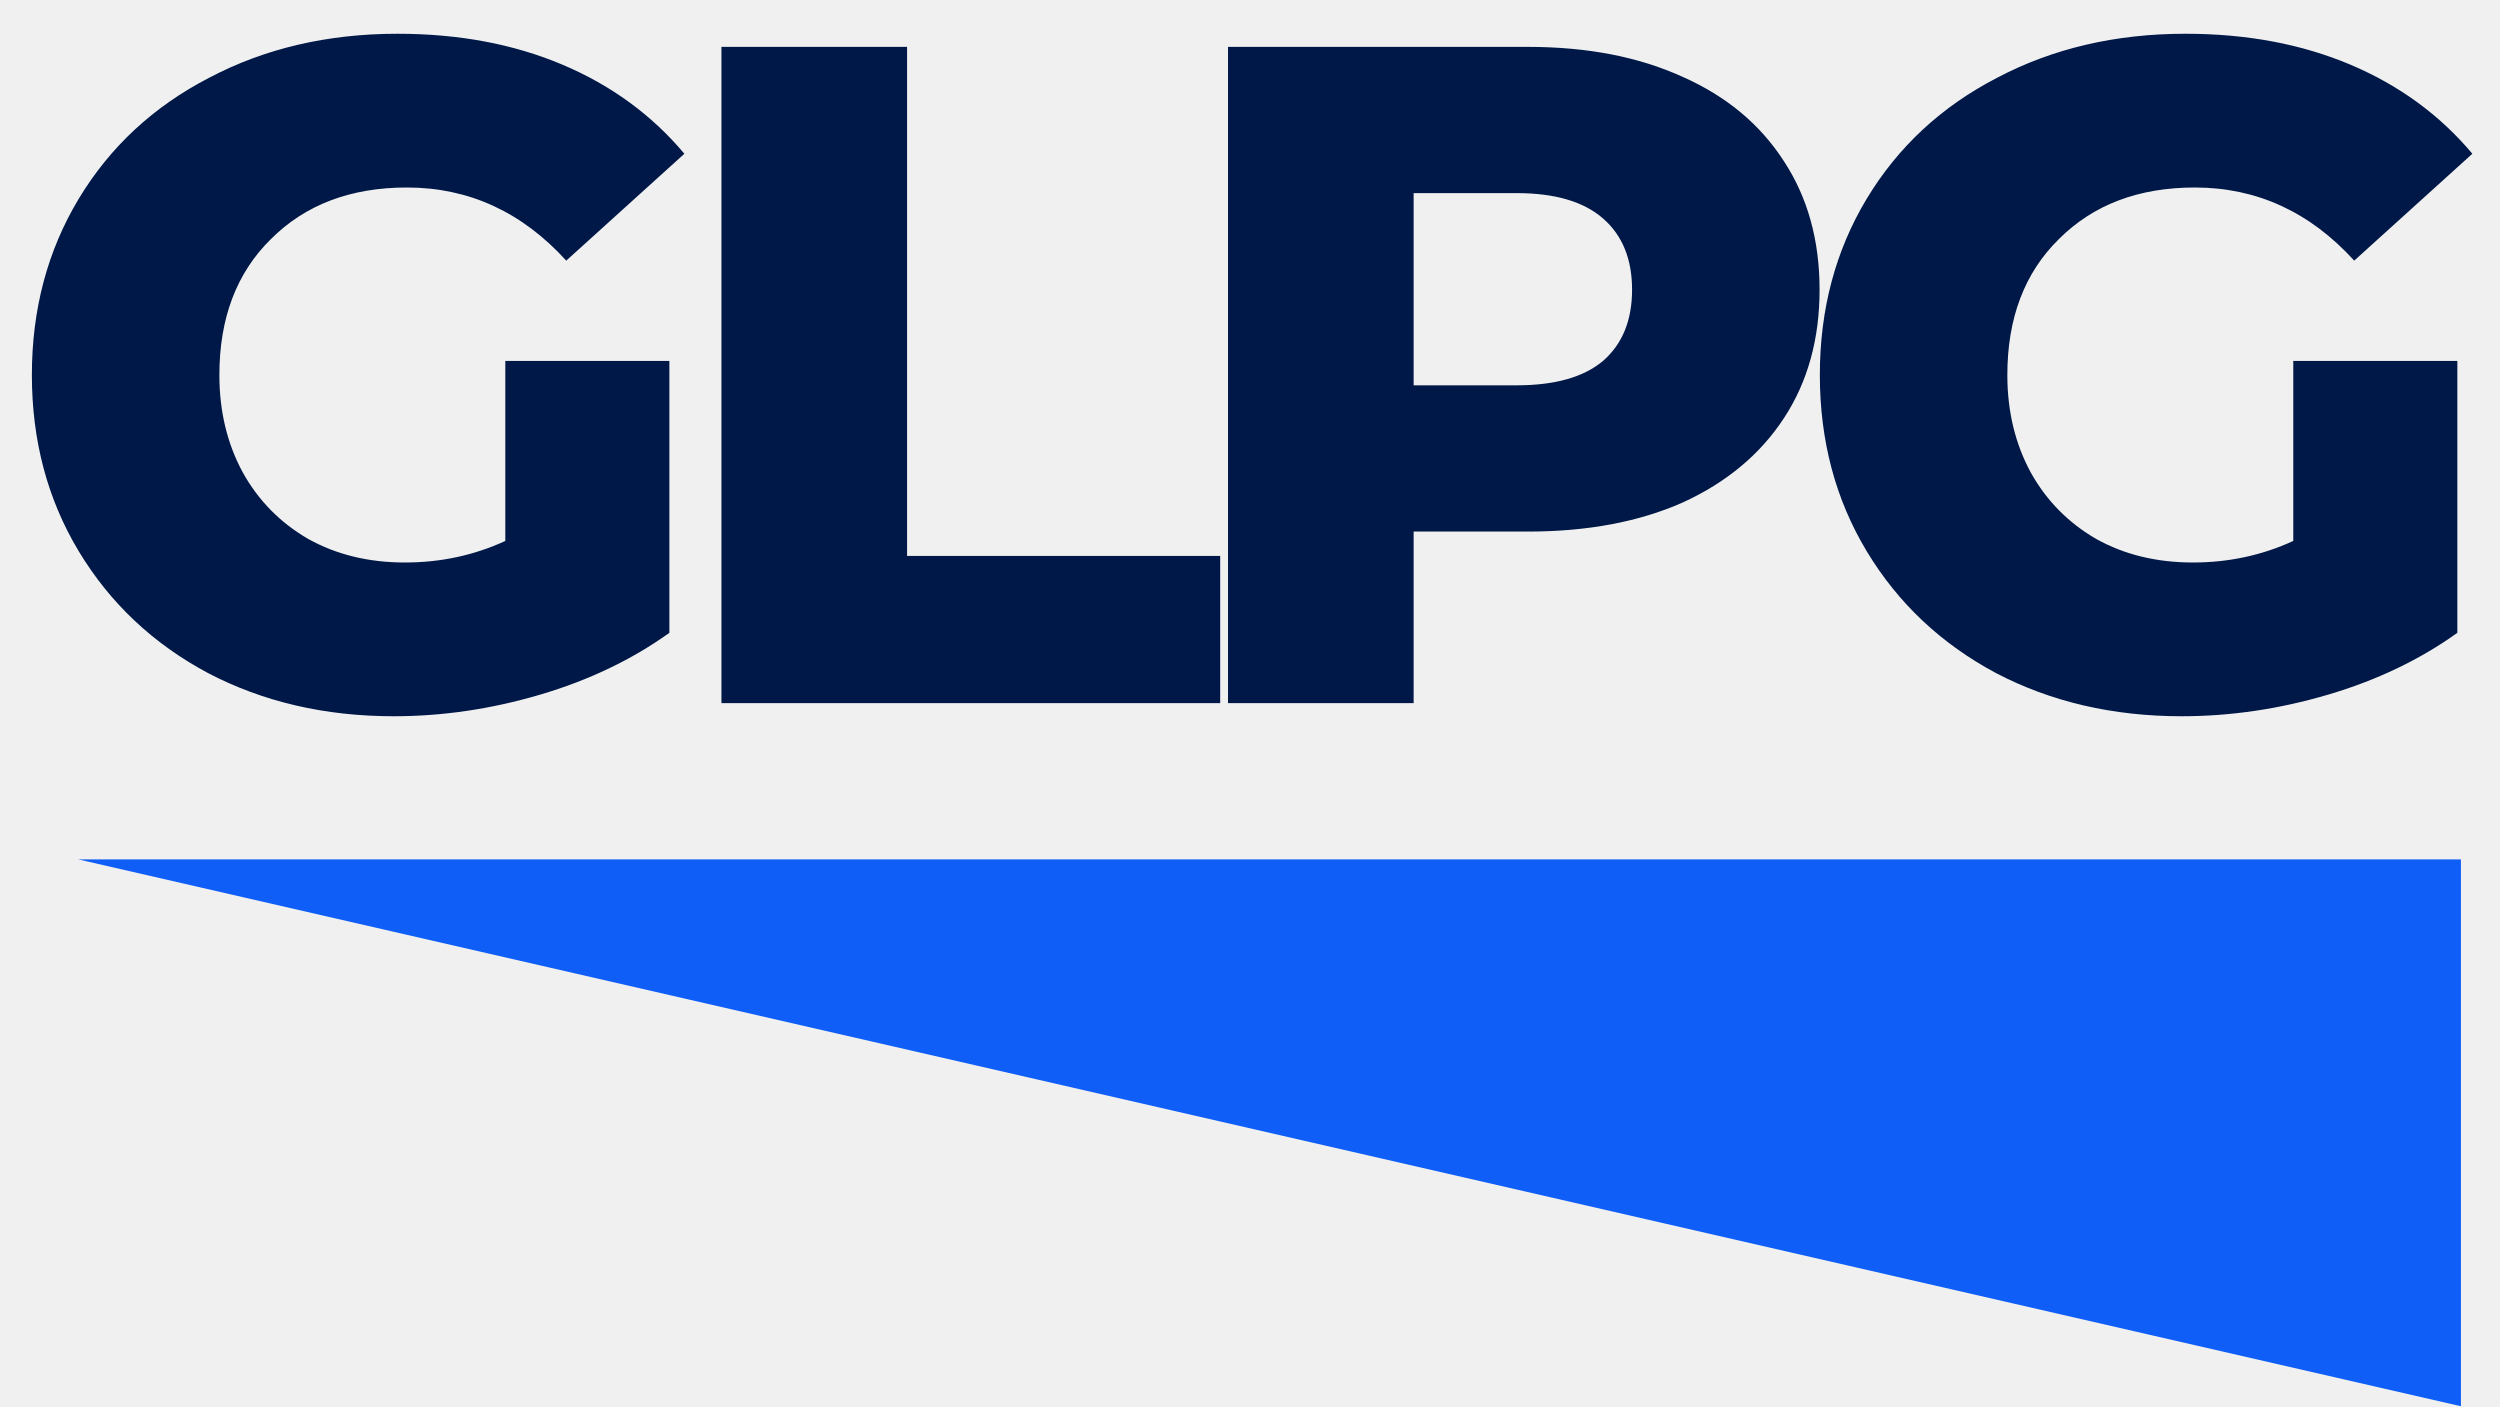
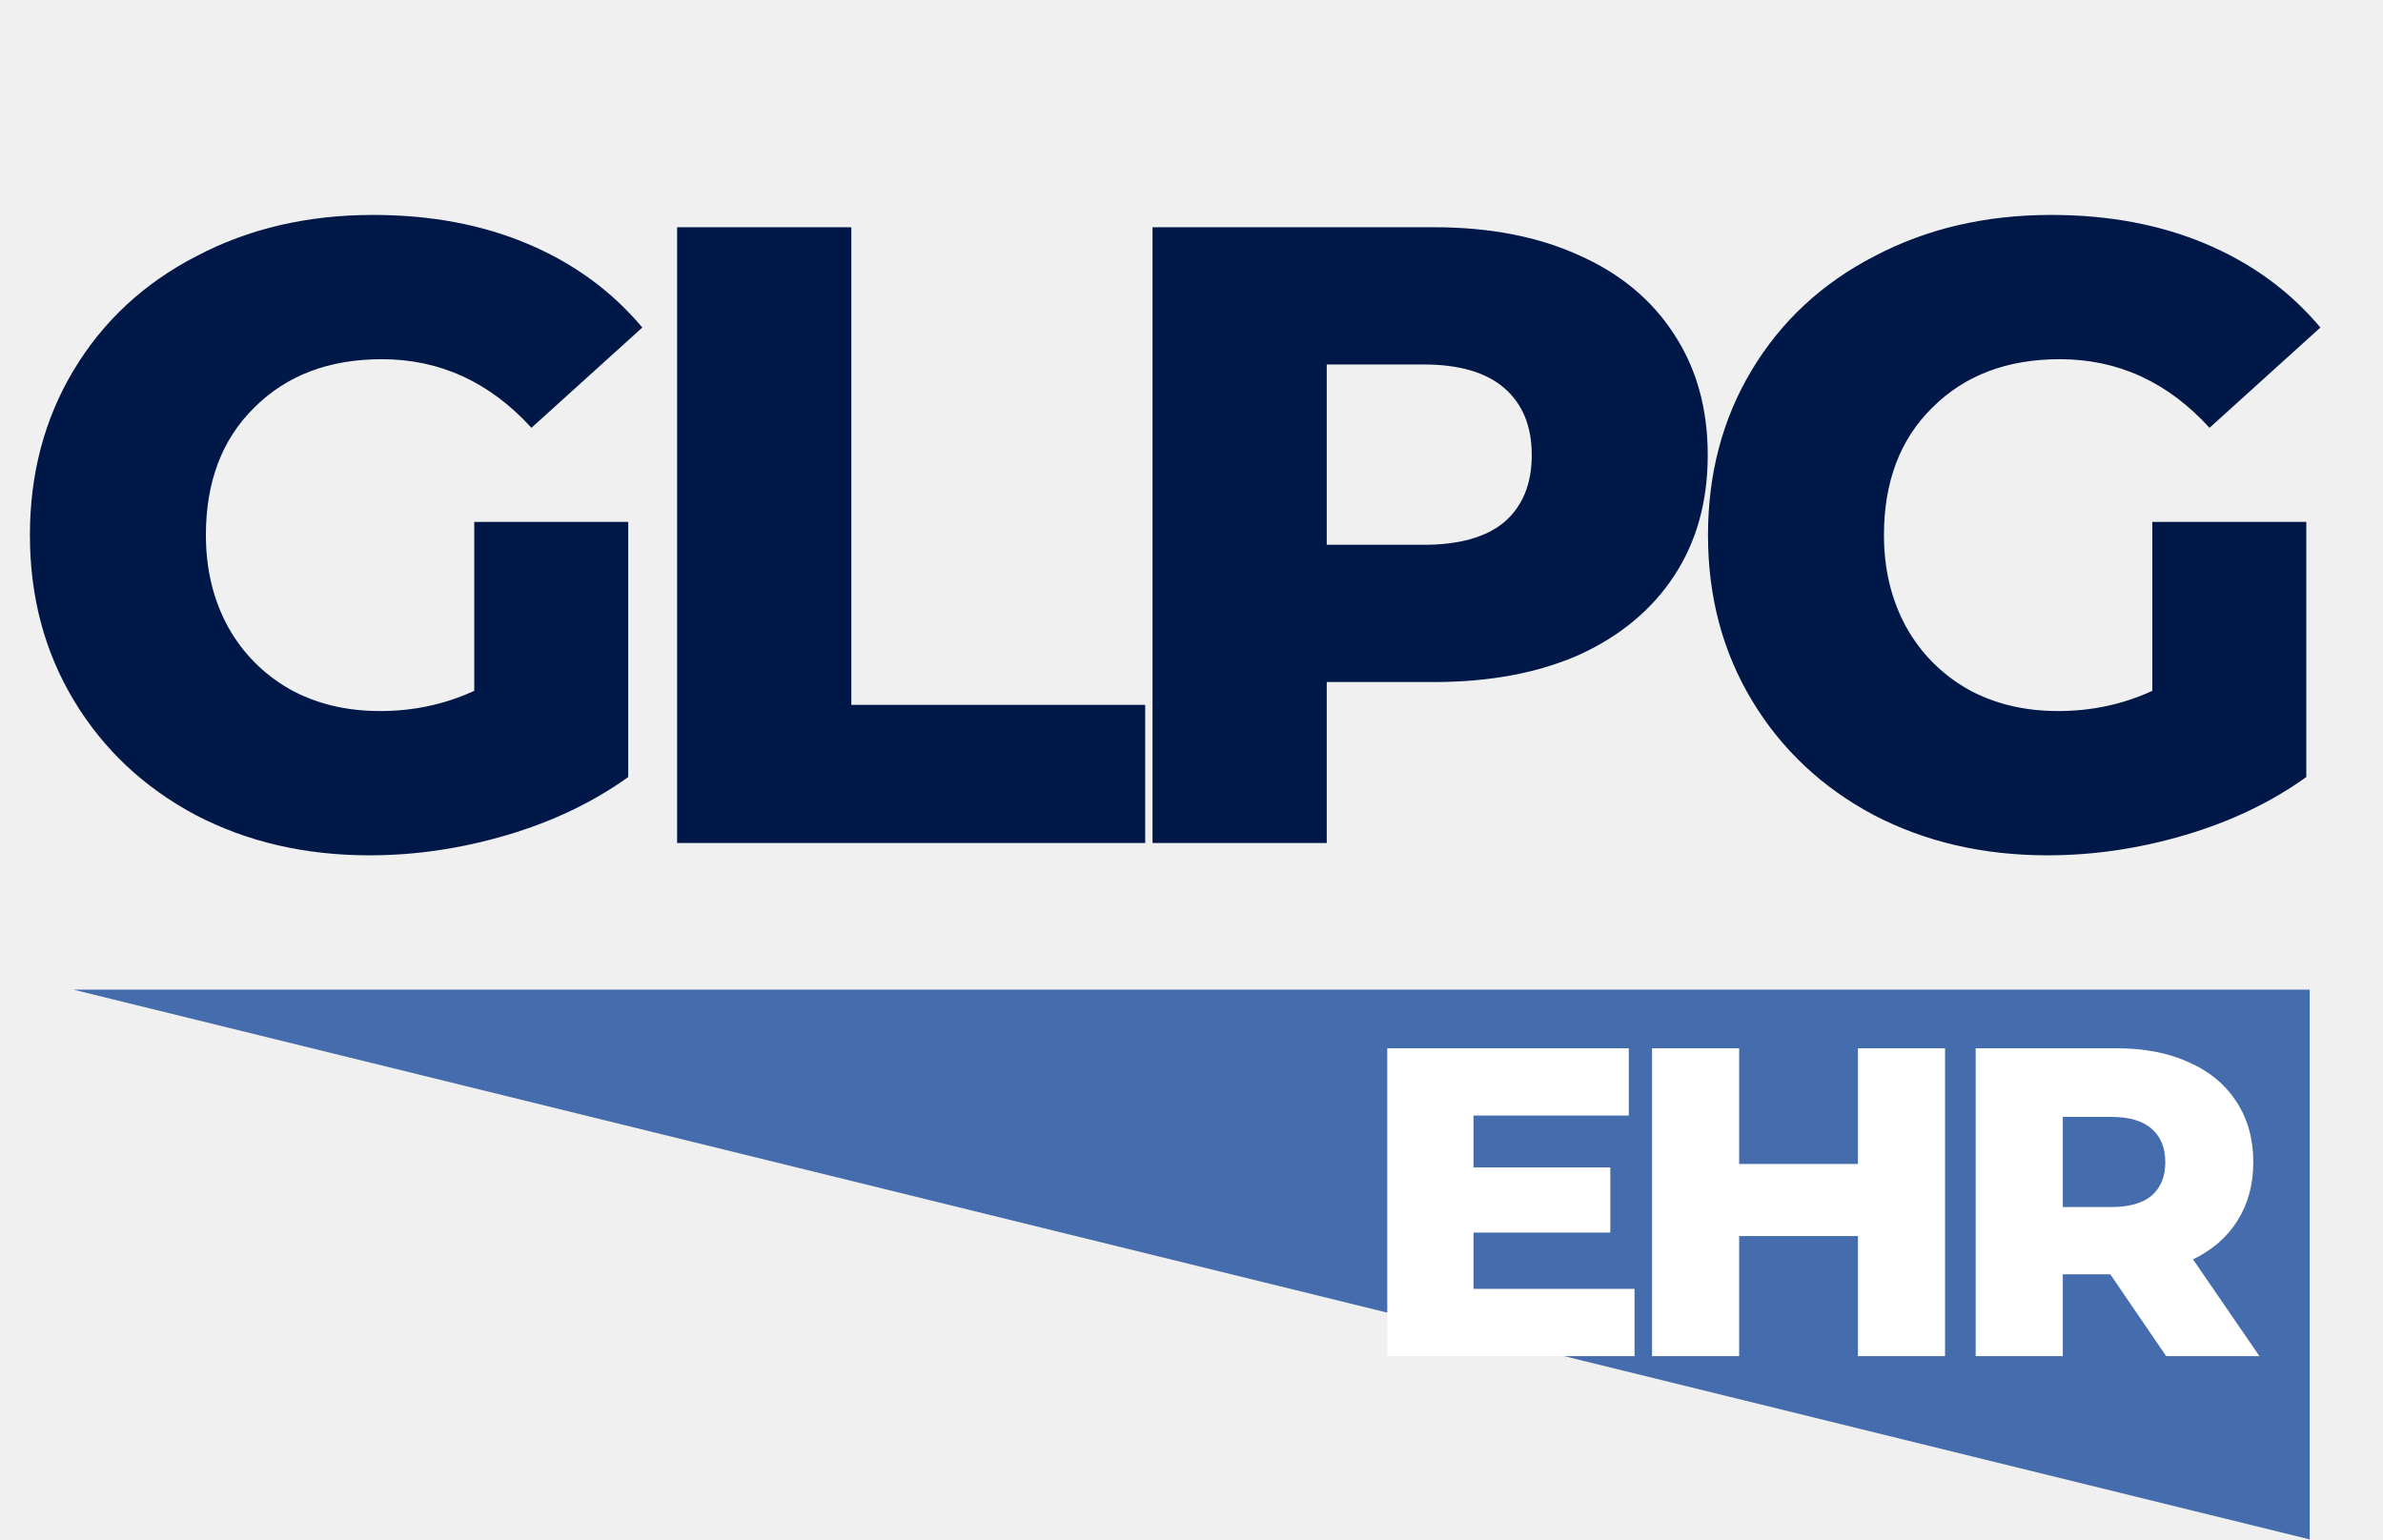
- <svg xmlns="http://www.w3.org/2000/svg" fill="none" viewBox="0 0 64 36">
+ <svg xmlns="http://www.w3.org/2000/svg" fill="none" viewBox="0 0 65 42">
  <defs />
-   <path fill="#001847" d="M12.936 9.24h4.2V16.2c-.96.688-2.064 1.216-3.312 1.584-1.248.368-2.496.552-3.744.552-1.76 0-3.344-.368-4.752-1.104-1.408-.752-2.512-1.792-3.312-3.12-.8-1.328-1.2-2.832-1.2-4.512 0-1.68.4-3.184 1.2-4.512.8-1.328 1.912-2.36 3.336-3.096 1.424-.752 3.032-1.128 4.824-1.128 1.568 0 2.976.264 4.224.792 1.248.528 2.288 1.288 3.12 2.28l-3.024 2.736c-1.136-1.248-2.496-1.872-4.08-1.872-1.44 0-2.6.44-3.48 1.32-.88.864-1.32 2.024-1.32 3.48 0 .928.2 1.76.6 2.496.4.72.96 1.288 1.68 1.704.72.4 1.544.6 2.472.6.912 0 1.768-.184 2.568-.552V9.24zM18.469 1.2h4.752V14.232h8.016V18h-12.768V1.2zM39.117 1.2c1.52 0 2.84.256 3.96.768 1.12.496 1.984 1.216 2.592 2.16.608.928.912 2.024.912 3.288 0 1.264-.304 2.36-.912 3.288-.608.928-1.472 1.648-2.592 2.16-1.12.496-2.44.744-3.96.744h-2.928V18h-4.752V1.2h7.68zm-.288 8.664c.976 0 1.712-.208 2.208-.624.496-.432.744-1.04.744-1.824 0-.784-.248-1.392-.744-1.824-.496-.432-1.232-.648-2.208-.648h-2.64v4.92h2.64zM58.708 9.24h4.2V16.2c-.96.688-2.064 1.216-3.312 1.584-1.248.368-2.496.552-3.744.552-1.76 0-3.344-.368-4.752-1.104-1.408-.752-2.512-1.792-3.312-3.12-.8-1.328-1.2-2.832-1.2-4.512 0-1.68.4-3.184 1.2-4.512.8-1.328 1.912-2.36 3.336-3.096 1.424-.752 3.032-1.128 4.824-1.128 1.568 0 2.976.264 4.224.792 1.248.528 2.288 1.288 3.12 2.28l-3.024 2.736c-1.136-1.248-2.496-1.872-4.08-1.872-1.44 0-2.6.44-3.48 1.32-.88.864-1.32 2.024-1.32 3.48 0 .928.2 1.76.6 2.496.4.72.96 1.288 1.68 1.704.72.4 1.544.6 2.472.6.912 0 1.768-.184 2.568-.552V9.24z" />
-   <path fill="#0F5EF7" d="M2 22h61v14L2 22z" />
+   <path fill="#001847" d="M12.936 14.24h4.2v6.96c-.96.688-2.064 1.216-3.312 1.584-1.248.368-2.496.552-3.744.552-1.76 0-3.344-.368-4.752-1.104-1.408-.752-2.512-1.792-3.312-3.12-.8-1.328-1.2-2.832-1.2-4.512 0-1.68.4-3.184 1.2-4.512.8-1.328 1.912-2.36 3.336-3.096 1.424-.752 3.032-1.128 4.824-1.128 1.568 0 2.976.264 4.224.792 1.248.528 2.288 1.288 3.12 2.28l-3.024 2.736C13.36 10.424 12 9.8 10.416 9.8c-1.44 0-2.6.44-3.48 1.32-.88.864-1.32 2.024-1.32 3.48 0 .928.2 1.76.6 2.496.4.72.96 1.288 1.68 1.704.72.4 1.544.6 2.472.6.912 0 1.768-.184 2.568-.552V14.24zm5.533-8.04h4.752v13.032h8.016V23H18.469V6.2zm20.648 0c1.52 0 2.84.256 3.96.768 1.12.496 1.984 1.216 2.592 2.16.608.928.912 2.024.912 3.288 0 1.264-.304 2.36-.912 3.288-.608.928-1.472 1.648-2.592 2.16-1.12.496-2.44.744-3.96.744h-2.928V23h-4.752V6.2h7.68zm-.288 8.664c.976 0 1.712-.208 2.208-.624.496-.432.744-1.04.744-1.824s-.248-1.392-.744-1.824c-.496-.432-1.232-.648-2.208-.648h-2.64v4.92h2.64zm19.879-.624h4.2v6.96c-.96.688-2.064 1.216-3.312 1.584-1.248.368-2.496.552-3.744.552-1.76 0-3.344-.368-4.752-1.104-1.408-.752-2.512-1.792-3.312-3.12-.8-1.328-1.2-2.832-1.2-4.512 0-1.68.4-3.184 1.2-4.512.8-1.328 1.912-2.36 3.336-3.096 1.424-.752 3.032-1.128 4.824-1.128 1.568 0 2.976.264 4.224.792 1.248.528 2.288 1.288 3.12 2.28l-3.024 2.736c-1.136-1.248-2.496-1.872-4.08-1.872-1.44 0-2.6.44-3.48 1.32-.88.864-1.32 2.024-1.32 3.48 0 .928.2 1.76.6 2.496.4.72.96 1.288 1.68 1.704.72.4 1.544.6 2.472.6.912 0 1.768-.184 2.568-.552V14.24z" />
+   <path fill="#456CAC" d="M2 27h61v15L2 27z" />
+   <path fill="#fff" d="M44.584 35.164V37H37.84v-8.4h6.588v1.836h-4.236v1.416h3.732v1.776h-3.732v1.536h4.392zm8.47-6.564V37h-2.376v-3.276h-3.24V37h-2.376v-8.4h2.376v3.156h3.24V28.6h2.376zm4.508 6.168h-1.296V37h-2.376v-8.4h3.84c.76 0 1.42.128 1.98.384.56.248.992.608 1.296 1.08.304.464.456 1.012.456 1.644 0 .608-.144 1.14-.432 1.596-.28.448-.684.8-1.212 1.056l1.812 2.64h-2.544l-1.524-2.232zm1.5-3.06c0-.392-.124-.696-.372-.912-.248-.216-.616-.324-1.104-.324h-1.32v2.46h1.32c.488 0 .856-.104 1.104-.312.248-.216.372-.52.372-.912z" />
</svg>
